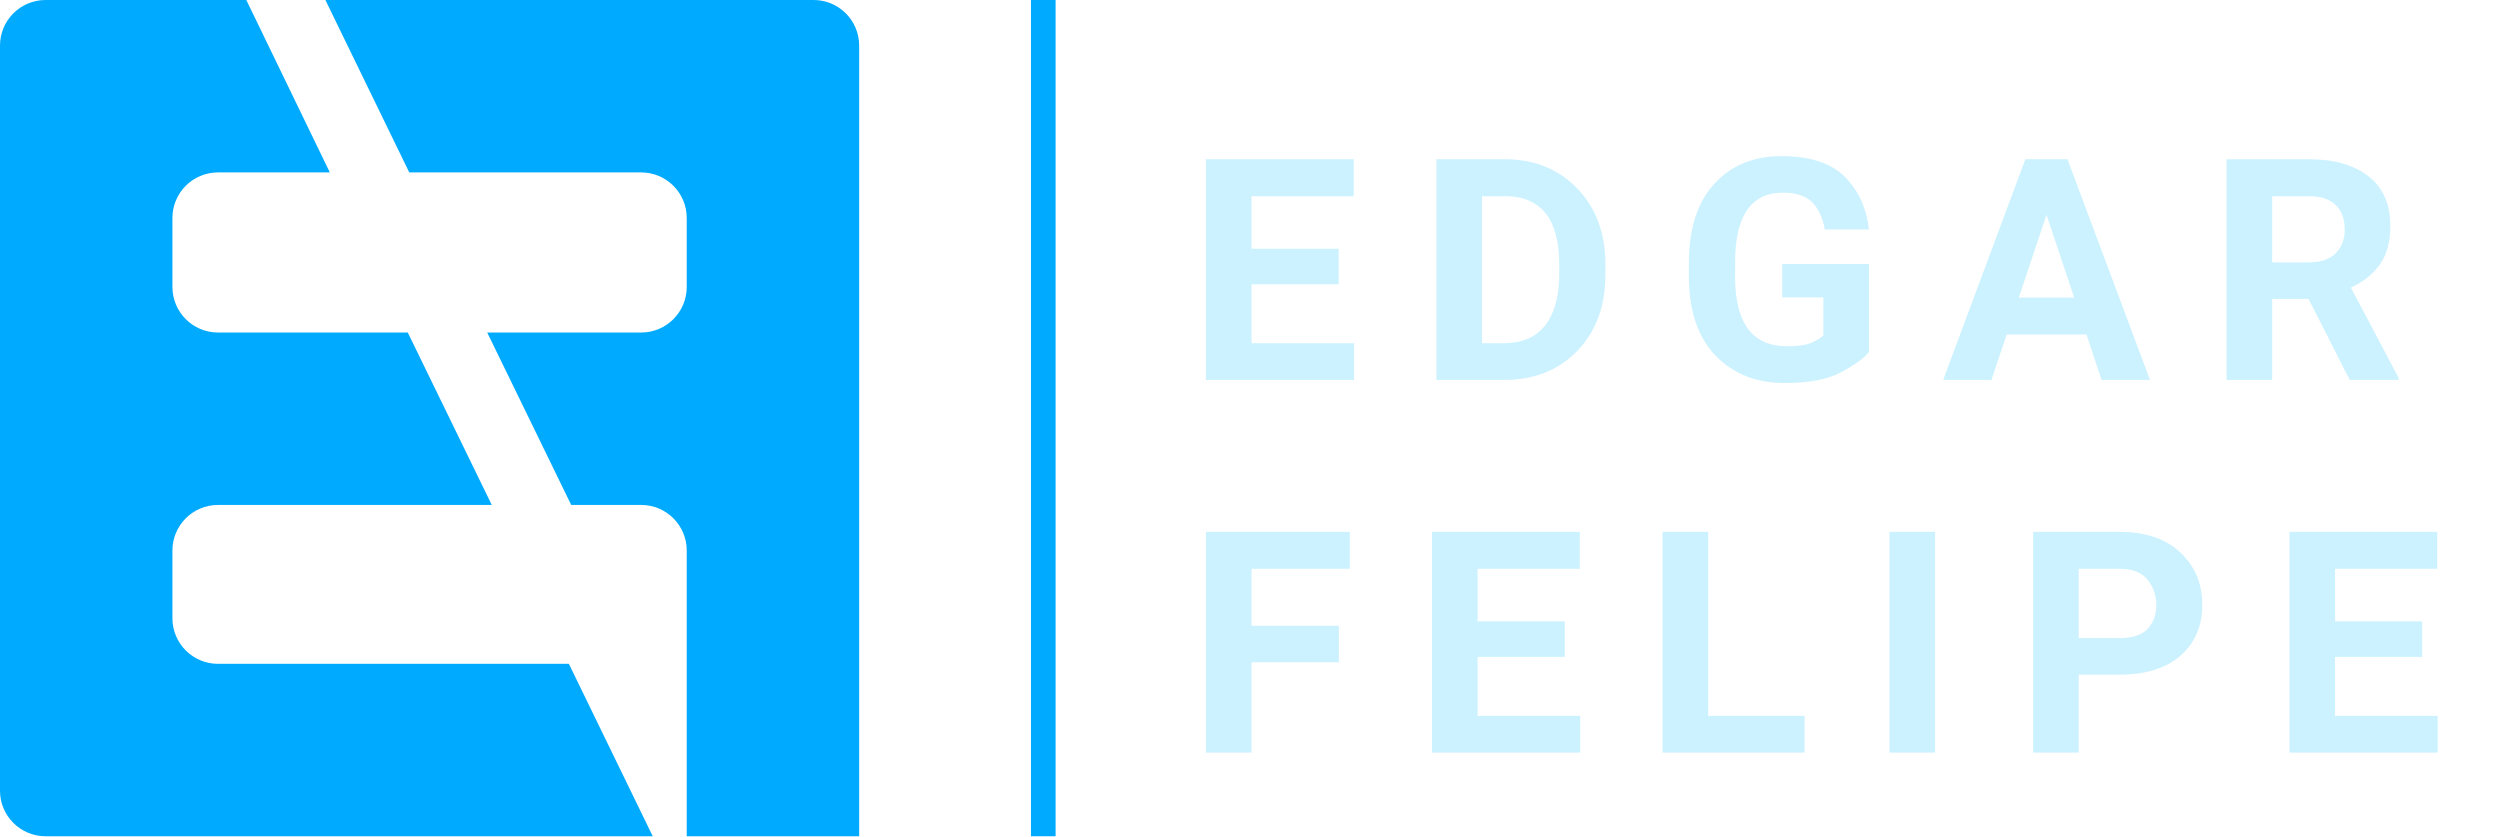
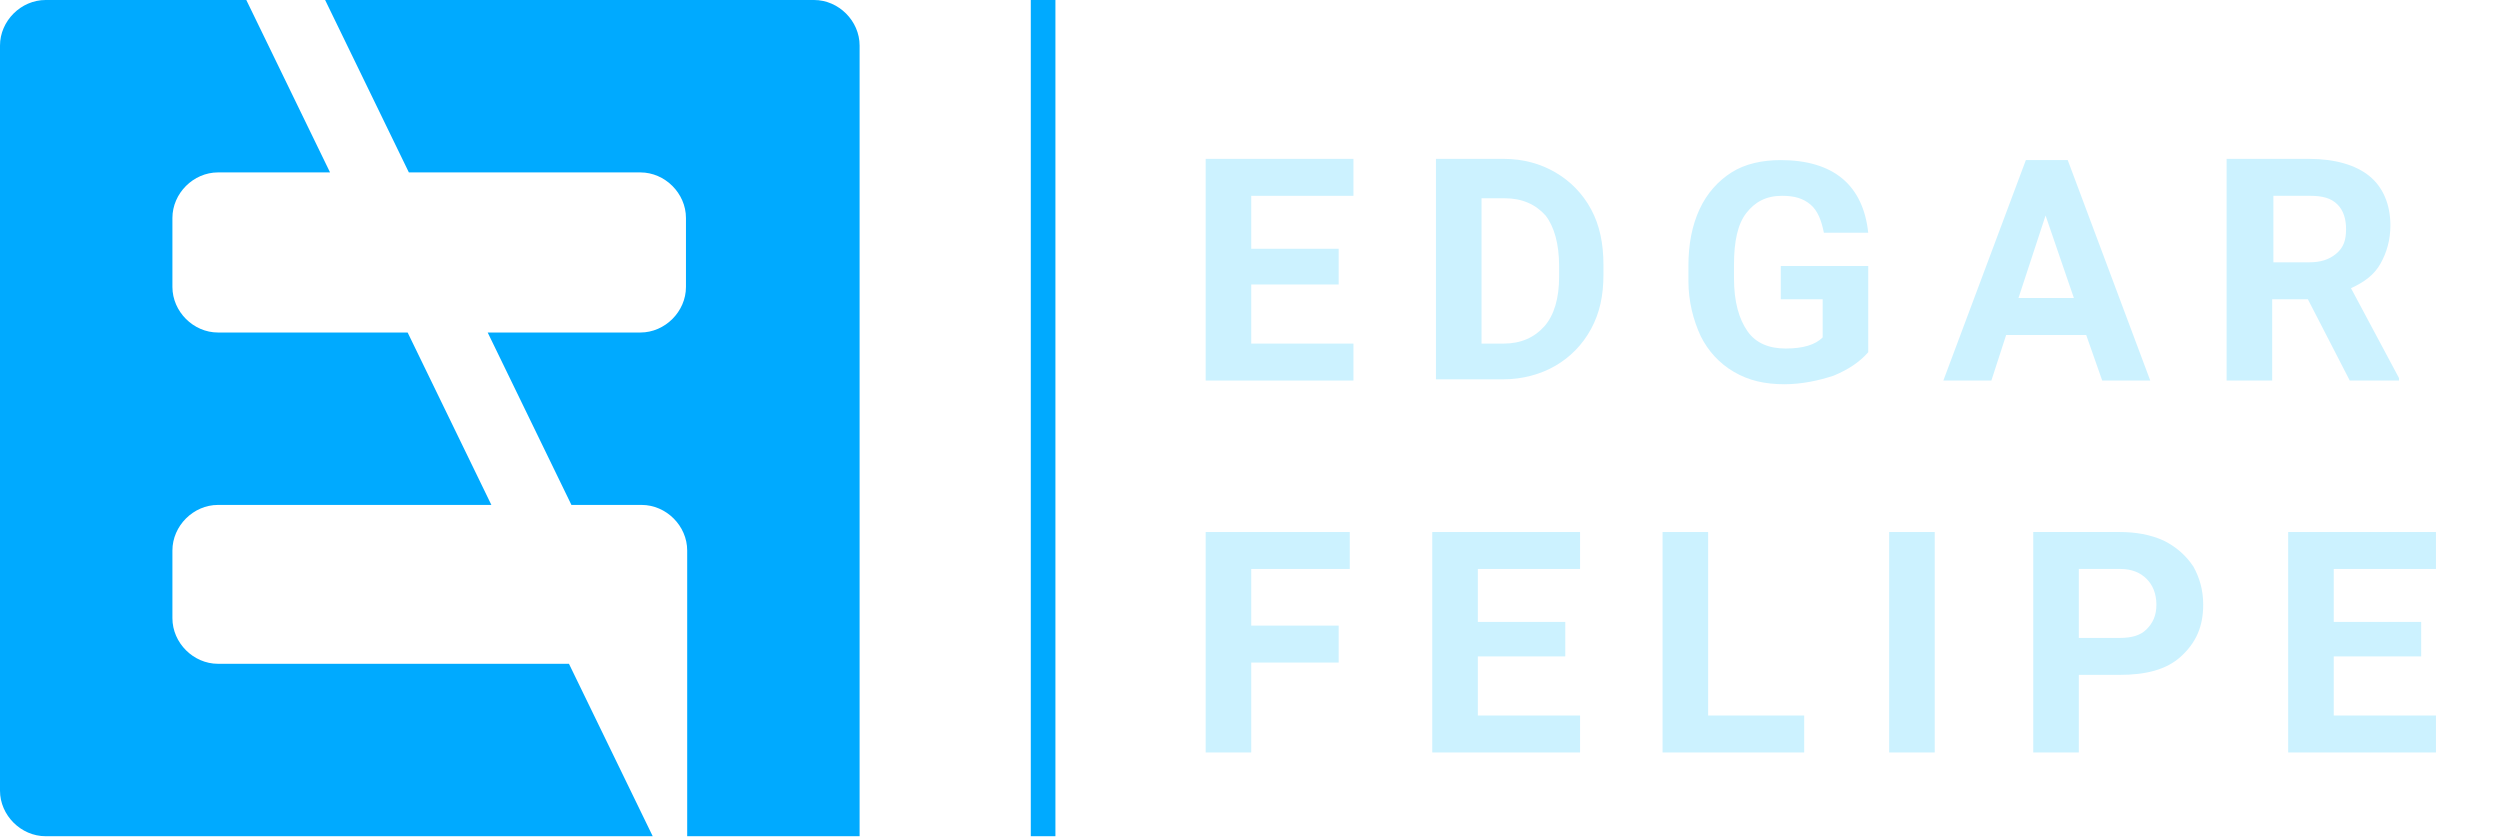
- <svg xmlns="http://www.w3.org/2000/svg" viewBox="0 0 202.99 67.94">
-   <defs>
-     <style>.cls-1{fill:#0af;}.cls-2{font-size:25.21px;fill:#ccf2ff;font-family:Roboto-Bold, Roboto;font-weight:700;letter-spacing:0.18em;}.cls-3{letter-spacing:0.18em;}.cls-4{fill:none;stroke:#0af;stroke-miterlimit:10;stroke-width:2px;}</style>
-   </defs>
-   <g id="Capa_2" data-name="Capa 2">
-     <g id="Capa_2-2" data-name="Capa 2">
-       <path class="cls-1" d="M17.7,53.9A3.7,3.7,0,0,1,14,50.2V44.7A3.7,3.7,0,0,1,17.7,41H39.93L33.11,27H17.7A3.7,3.7,0,0,1,14,23.3V17.7A3.7,3.7,0,0,1,17.7,14h9.08L20,0H3.7A3.7,3.7,0,0,0,0,3.7V64.2a3.7,3.7,0,0,0,3.7,3.7H53l-6.81-14Z" />
-       <path class="cls-1" d="M66.06,0H26.42l6.81,14H52.06a3.7,3.7,0,0,1,3.7,3.7v5.6a3.7,3.7,0,0,1-3.7,3.7H39.56l6.82,14h5.68a3.7,3.7,0,0,1,3.7,3.7V67.9h14V3.7A3.7,3.7,0,0,0,66.06,0Z" />
-       <text class="cls-2" transform="translate(96.32 30.85)">EDGAR<tspan class="cls-3">
-           <tspan x="0" y="30.26">FELIPE</tspan>
-         </tspan>
-       </text>
-       <line class="cls-4" x1="84.71" x2="84.71" y2="67.9" />
+ <svg xmlns="http://www.w3.org/2000/svg" version="1.1" id="Capa_1" x="0px" y="0px" viewBox="0 0 203 67.9" style="enable-background:new 0 0 203 67.9;" xml:space="preserve">
+   <style type="text/css">
+ 	.st0{fill:#00AAFF;}
+ 	.st1{enable-background:new    ;}
+ 	.st2{fill:#CCF2FF;}
+ </style>
+   <g id="Capa_2_1_">
+     <g id="Capa_2-2">
+       <g>
+         <path class="st0" d="M17.7,53.9c-2,0-3.7-1.7-3.7-3.7l0,0v-5.5c0-2,1.7-3.7,3.7-3.7c0,0,0,0,0,0h22.2l-6.8-14H17.7     c-2,0-3.7-1.7-3.7-3.7c0,0,0,0,0,0v-5.6c0-2,1.7-3.7,3.7-3.7c0,0,0,0,0,0h9.1L20,0H3.7C1.7,0,0,1.7,0,3.7v60.5     c0,2,1.7,3.7,3.7,3.7H53l-6.8-14L17.7,53.9z" />
+       </g>
+       <g>
+         <path class="st0" d="M66.1,0H26.4l6.8,14h18.8c2,0,3.7,1.7,3.7,3.7l0,0v5.6c0,2-1.7,3.7-3.7,3.7l0,0H39.6l6.8,14h5.7     c2,0,3.7,1.7,3.7,3.7l0,0v23.2h14V3.7C69.8,1.7,68.1,0,66.1,0C66.1,0,66.1,0,66.1,0z" />
+       </g>
+       <g class="st1">
+         <path class="st2" d="M108.7,23.1h-7.1v4.8h8.3v3h-12V12.9h12v3h-8.3v4.3h7.1V23.1z" />
+         <path class="st2" d="M116.6,30.9V12.9h5.5c1.6,0,3,0.4,4.2,1.1c1.2,0.7,2.2,1.7,2.9,3c0.7,1.3,1,2.8,1,4.5v0.8     c0,1.7-0.3,3.1-1,4.4c-0.7,1.3-1.7,2.3-2.9,3c-1.2,0.7-2.7,1.1-4.2,1.1H116.6z M120.3,15.9v12h1.8c1.4,0,2.5-0.5,3.3-1.4     c0.8-0.9,1.2-2.3,1.2-4v-0.9c0-1.8-0.4-3.2-1.1-4.1c-0.8-0.9-1.9-1.4-3.3-1.4H120.3z" />
+         <path class="st2" d="M151.7,28.6c-0.7,0.8-1.6,1.4-2.8,1.9c-1.2,0.4-2.6,0.7-4,0.7c-1.6,0-2.9-0.3-4.1-1     c-1.2-0.7-2.1-1.7-2.7-2.9c-0.6-1.3-1-2.8-1-4.5v-1.2c0-1.8,0.3-3.3,0.9-4.6c0.6-1.3,1.5-2.3,2.6-3s2.5-1,4-1     c2.1,0,3.8,0.5,5,1.5s1.9,2.5,2.1,4.4h-3.6c-0.2-1-0.5-1.8-1.1-2.3c-0.6-0.5-1.3-0.7-2.3-0.7c-1.3,0-2.2,0.5-2.9,1.4     c-0.7,0.9-1,2.3-1,4.2v1.1c0,1.9,0.4,3.3,1.1,4.3c0.7,1,1.8,1.4,3.1,1.4c1.4,0,2.4-0.3,3-0.9v-3.1h-3.4v-2.7h7.1V28.6z" />
+         <path class="st2" d="M169.4,27.2h-6.5l-1.2,3.7h-3.9l6.7-17.9h3.4l6.7,17.9h-3.9L169.4,27.2z M163.9,24.2h4.5l-2.3-6.7     L163.9,24.2z" />
+         <path class="st2" d="M187.4,24.3h-2.9v6.6h-3.7V12.9h6.7c2.1,0,3.8,0.5,4.9,1.4c1.1,0.9,1.7,2.3,1.7,4c0,1.2-0.3,2.2-0.8,3.1     s-1.3,1.5-2.4,2l3.9,7.3v0.2h-4L187.4,24.3z M184.5,21.3h3c0.9,0,1.6-0.2,2.2-0.7s0.8-1.1,0.8-2c0-0.8-0.2-1.5-0.7-2     c-0.5-0.5-1.2-0.7-2.2-0.7h-3V21.3z" />
+       </g>
+       <g class="st1">
+         <path class="st2" d="M108.7,53.8h-7.1v7.3h-3.7V43.2h11.7v3h-8v4.6h7.1V53.8z" />
+         <path class="st2" d="M127.1,53.3H120v4.8h8.3v3h-12V43.2h12v3H120v4.3h7.1V53.3z" />
+         <path class="st2" d="M138.7,58.1h7.8v3H135V43.2h3.7V58.1z" />
+         <path class="st2" d="M157.1,61.1h-3.7V43.2h3.7V61.1z" />
+         <path class="st2" d="M168.8,54.8v6.3h-3.7V43.2h7c1.3,0,2.5,0.2,3.6,0.7c1,0.5,1.8,1.2,2.4,2.1c0.5,0.9,0.8,1.9,0.8,3.1     c0,1.8-0.6,3.1-1.8,4.2s-2.9,1.5-5,1.5H168.8z M168.8,51.8h3.3c1,0,1.7-0.2,2.2-0.7c0.5-0.5,0.8-1.1,0.8-2c0-0.9-0.3-1.6-0.8-2.1     c-0.5-0.5-1.2-0.8-2.1-0.8h-3.4V51.8z" />
+         <path class="st2" d="M196.6,53.3h-7.1v4.8h8.3v3h-12V43.2h12v3h-8.3v4.3h7.1V53.3z" />
+       </g>
+       <g>
+         <rect x="83.7" class="st0" width="2" height="67.9" />
+       </g>
    </g>
  </g>
</svg>
